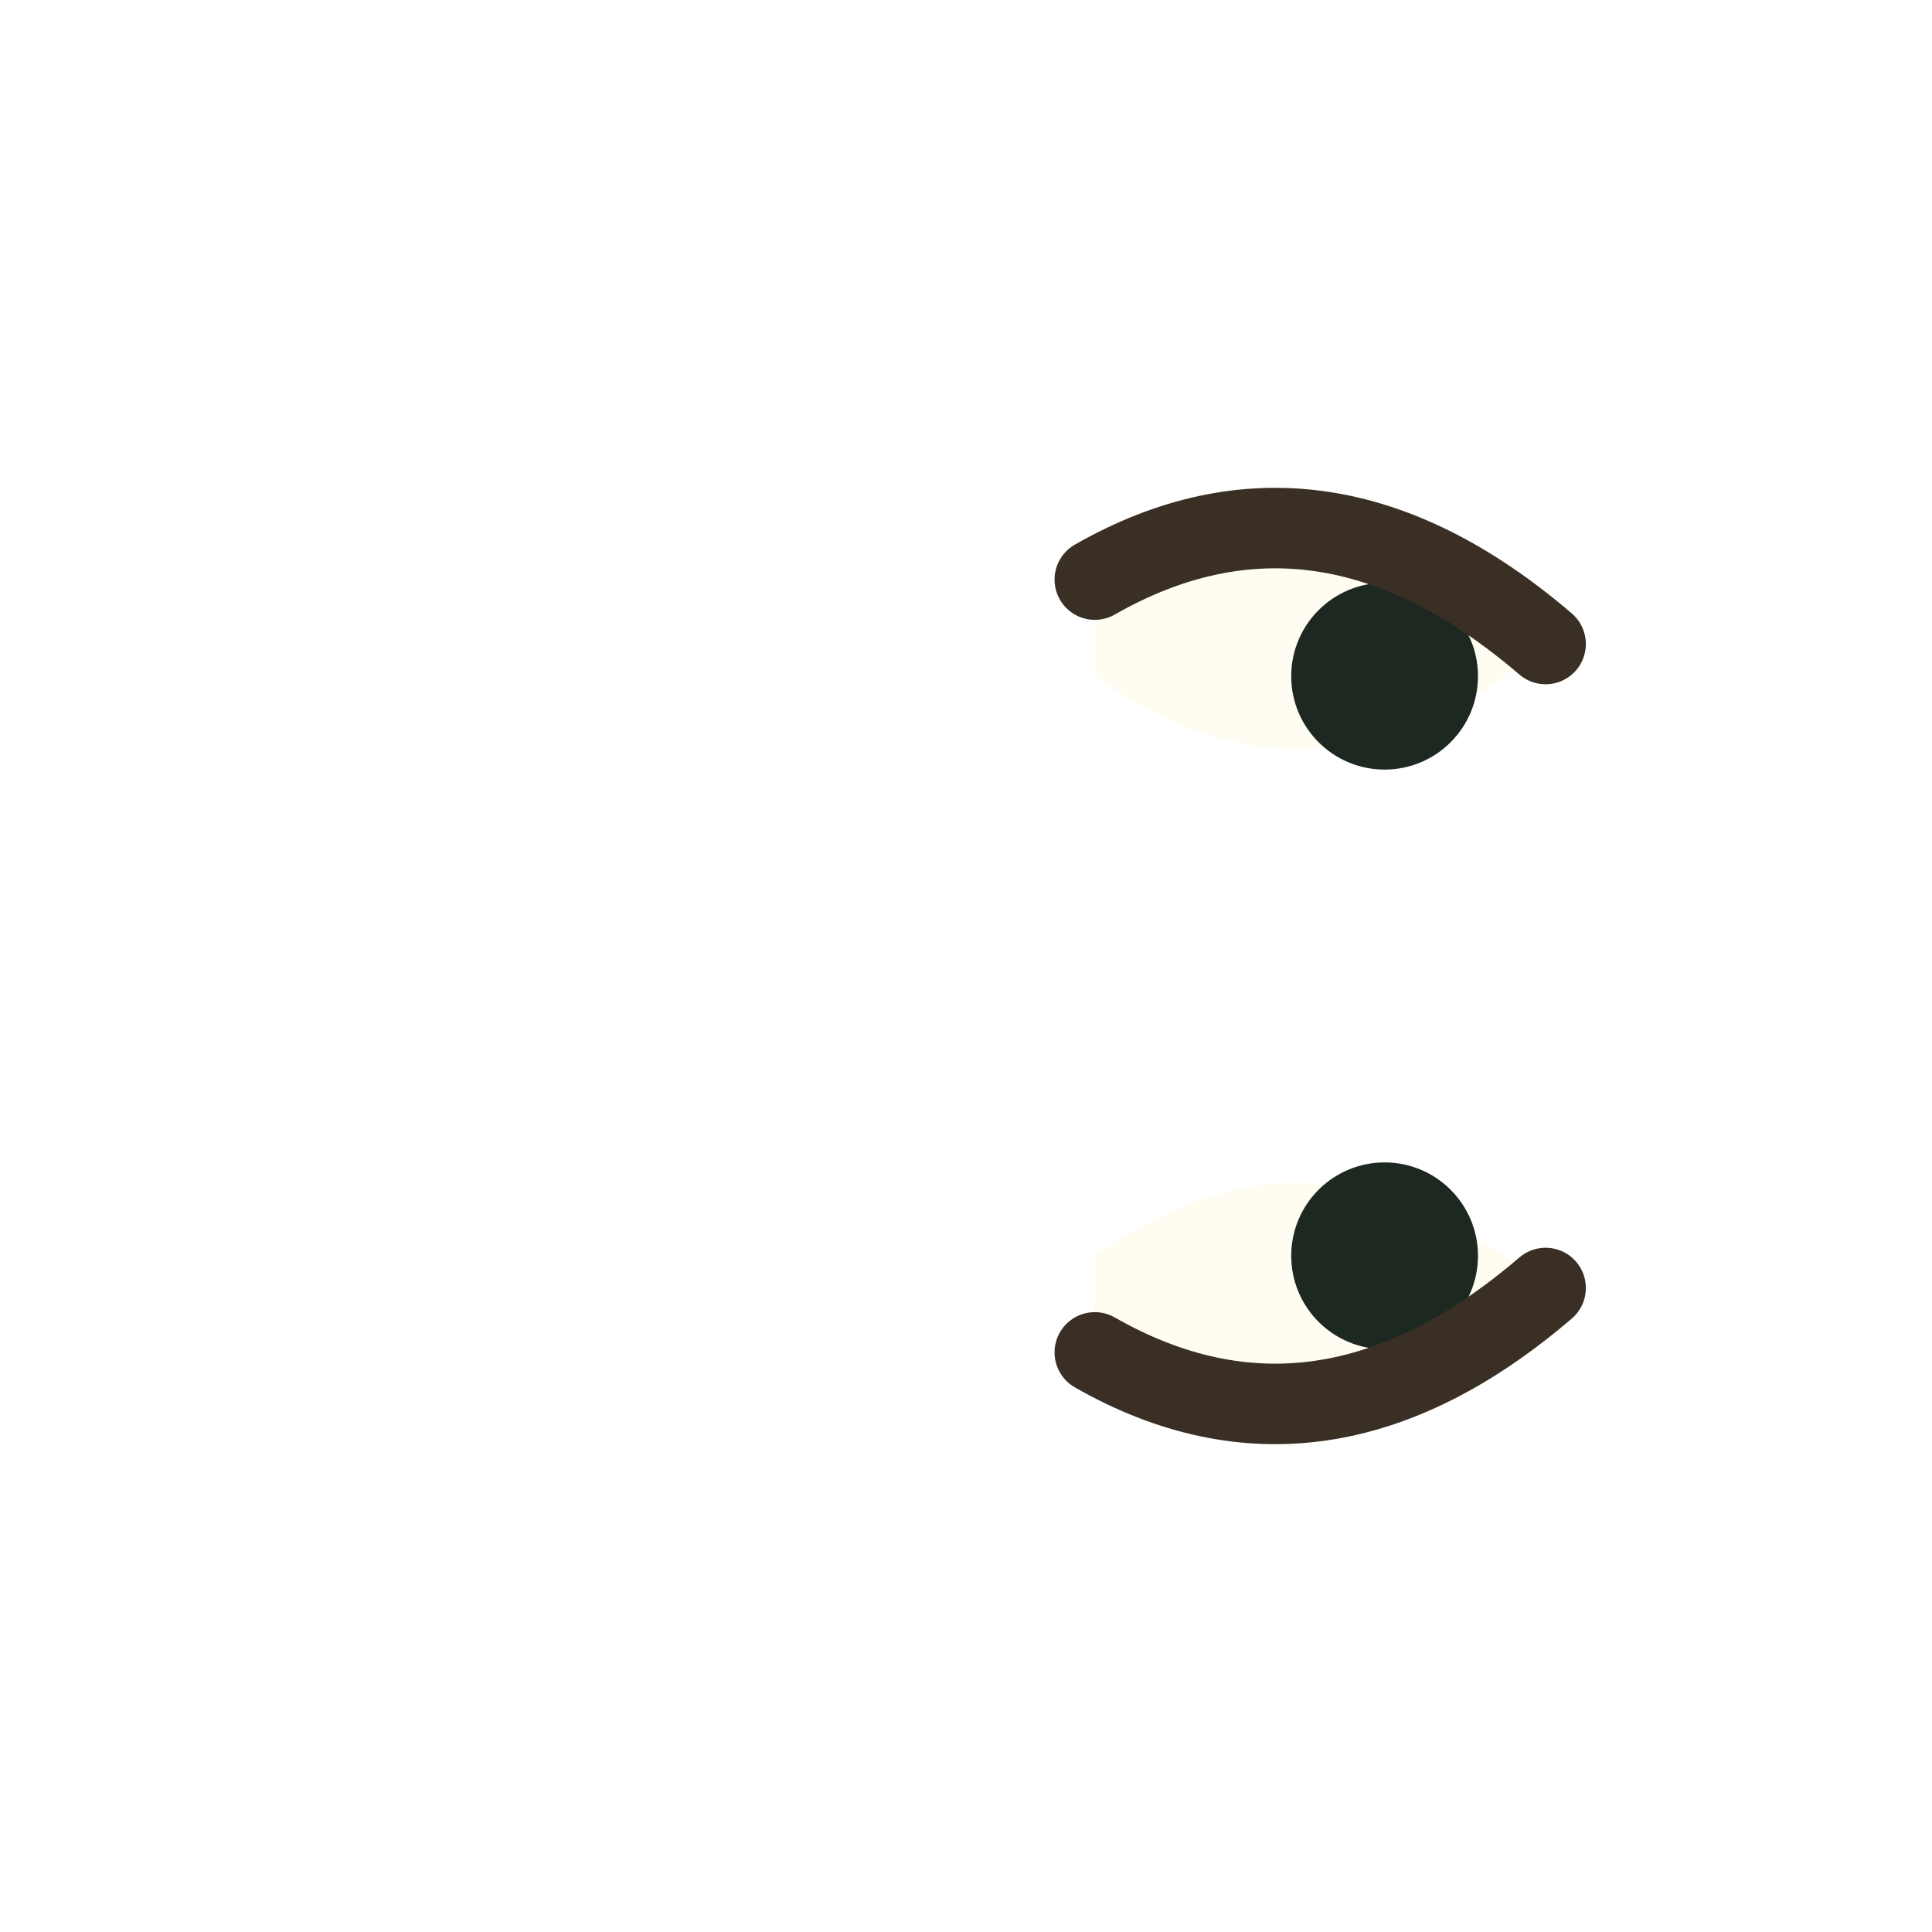
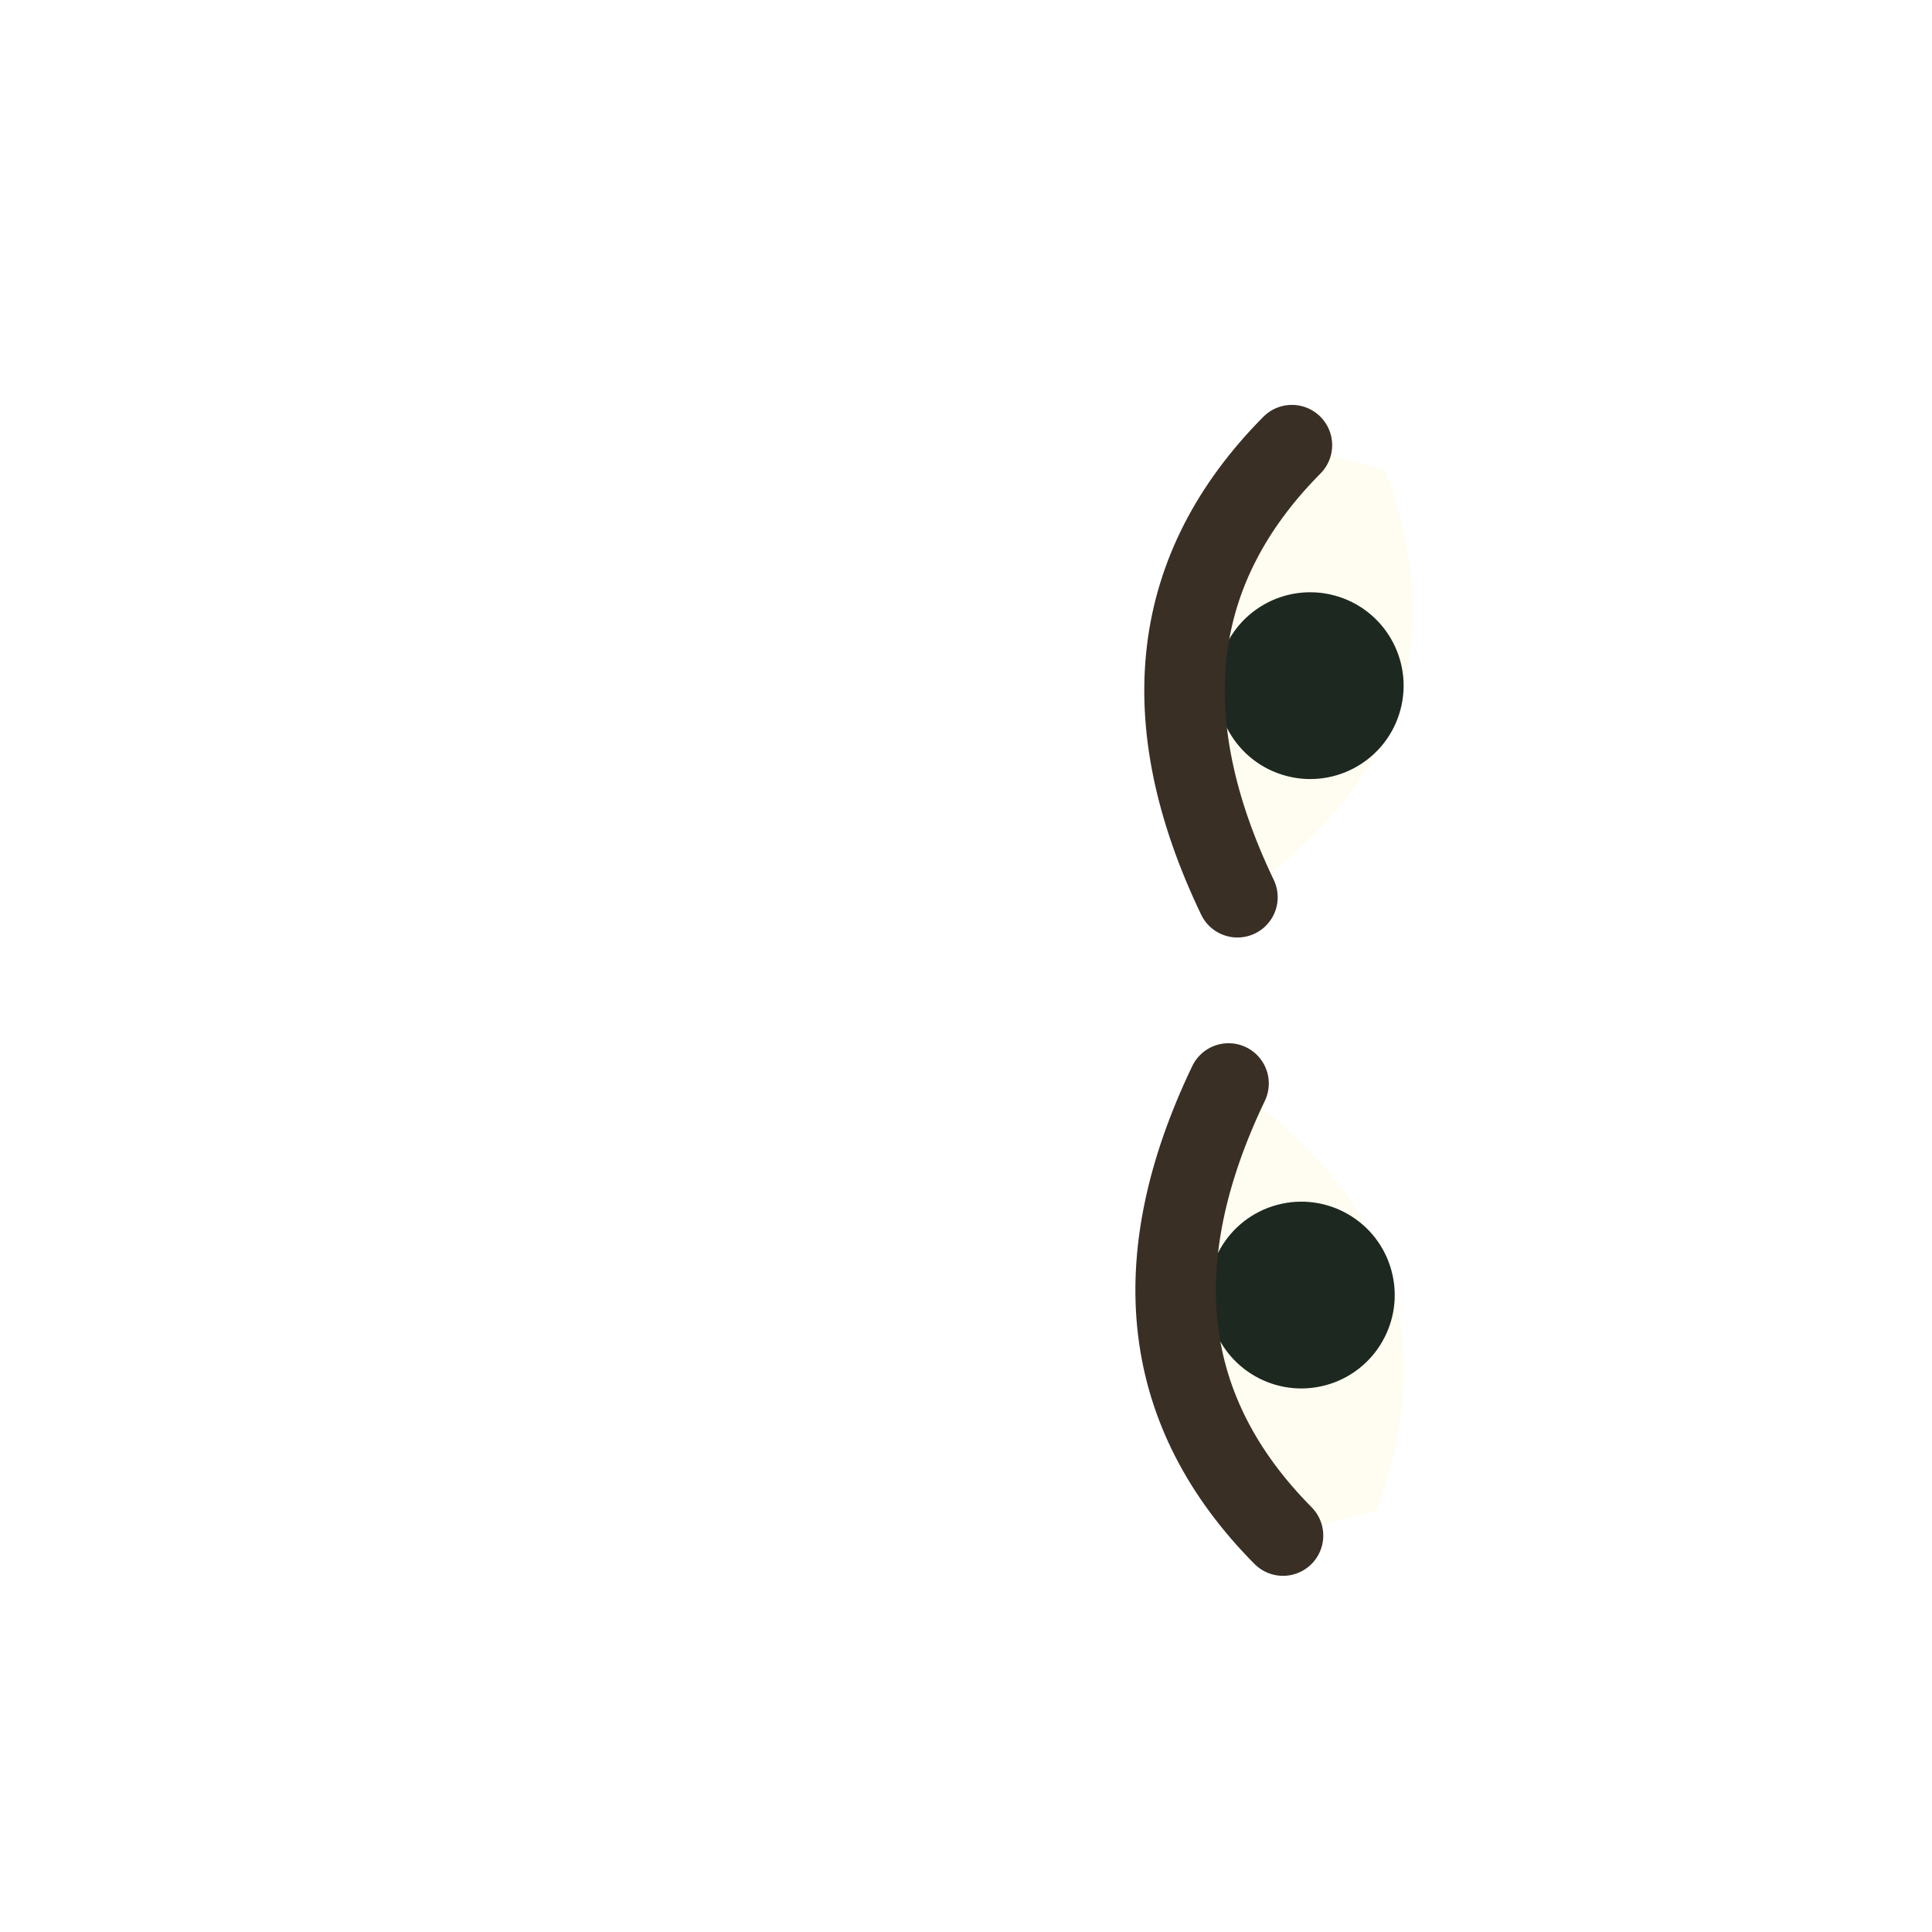
- <svg xmlns="http://www.w3.org/2000/svg" viewBox="-30 -30 60 60">
+ <svg xmlns="http://www.w3.org/2000/svg" viewBox="-30 -30 60 60" version="1.1" id="svg2">
+   <defs id="defs2" />
  <g id="eyes-sleepy">
-     <path id="eye-whites" d="M4-12Q11-17 18-10Q11-4 4-9ZM4 12Q11 17 18 10Q11 4 4 9Z" fill="#fffdf1" />
-     <g id="pupils" fill="#1d2821">
-       <circle cx="13" cy="-9" r="2.9" />
-       <circle cx="13" cy="9" r="2.9" />
+     <g id="g1" transform="rotate(180,9.595497,0.7565349)">
+       <g id="g3" transform="rotate(-75,24.99922,31.87177)">
+         <g id="g2">
+           <path id="eye-whites-9" d="m 34.576,12.814 c 4.667,3.333 9.333,2.667 14,-2 -4.667,-4 -9.333,-4.333 -14,-1 z" fill="#fffdf1" />
+           <g id="pupils-3" fill="#1d2821" transform="translate(28.64369,1.331327)">
+             <circle cx="13" cy="9" r="2.9" id="circle2-0" />
+           </g>
+           <path id="lids-2" d="m 34.576,12.814 c 4.667,2.667 9.333,2 14,-2" fill="none" stroke="#392f24" stroke-width="2.5" stroke-linecap="round" />
+         </g>
+       </g>
+       <g id="g3-7" transform="matrix(0.258819,0.9659258,0.9659258,-0.258819,-11.98071,-46.25707)">
+         <g id="g2-0">
+           <path id="eye-whites-9-3" d="m 34.576,12.814 c 4.667,3.333 9.333,2.667 14,-2 -4.667,-4 -9.333,-4.333 -14,-1 z" fill="#fffdf1" />
+           <g id="pupils-3-9" fill="#1d2821" transform="translate(28.64369,1.331327)">
+             <circle cx="13" cy="9" r="2.9" id="circle2-0-8" />
+           </g>
+           <path id="lids-2-6" d="m 34.576,12.814 c 4.667,2.667 9.333,2 14,-2" fill="none" stroke="#392f24" stroke-width="2.5" stroke-linecap="round" />
+         </g>
+       </g>
    </g>
-     <path id="lids" d="M4-12Q11-16 18-10M4 12Q11 16 18 10" fill="none" stroke="#392f24" stroke-width="2.5" stroke-linecap="round" />
  </g>
</svg>
